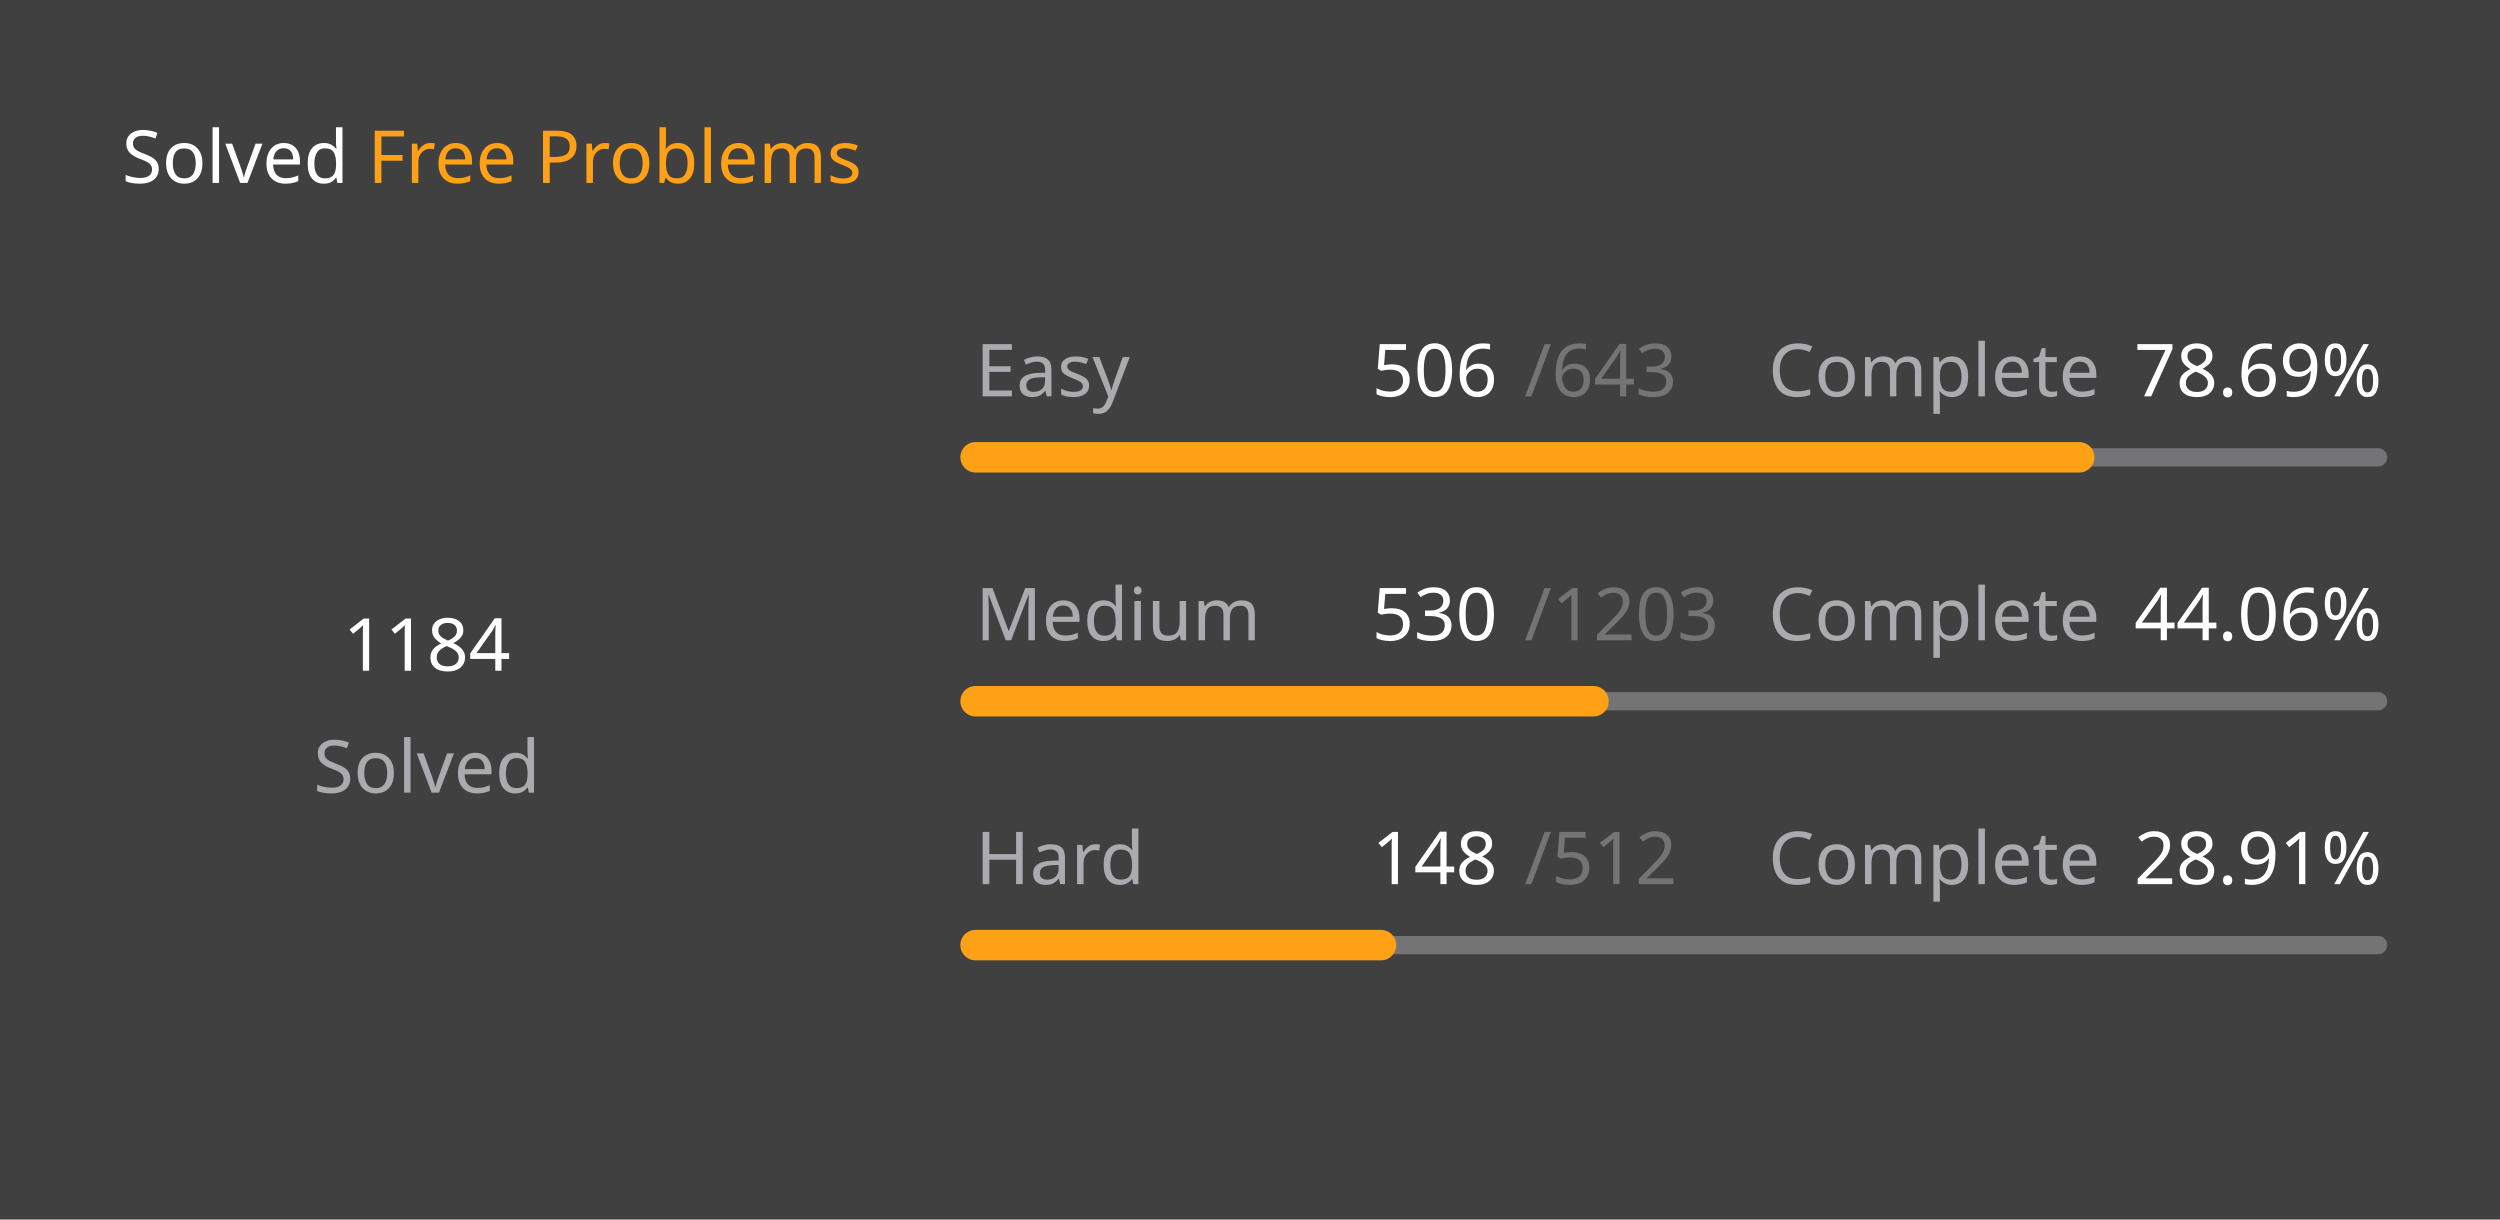
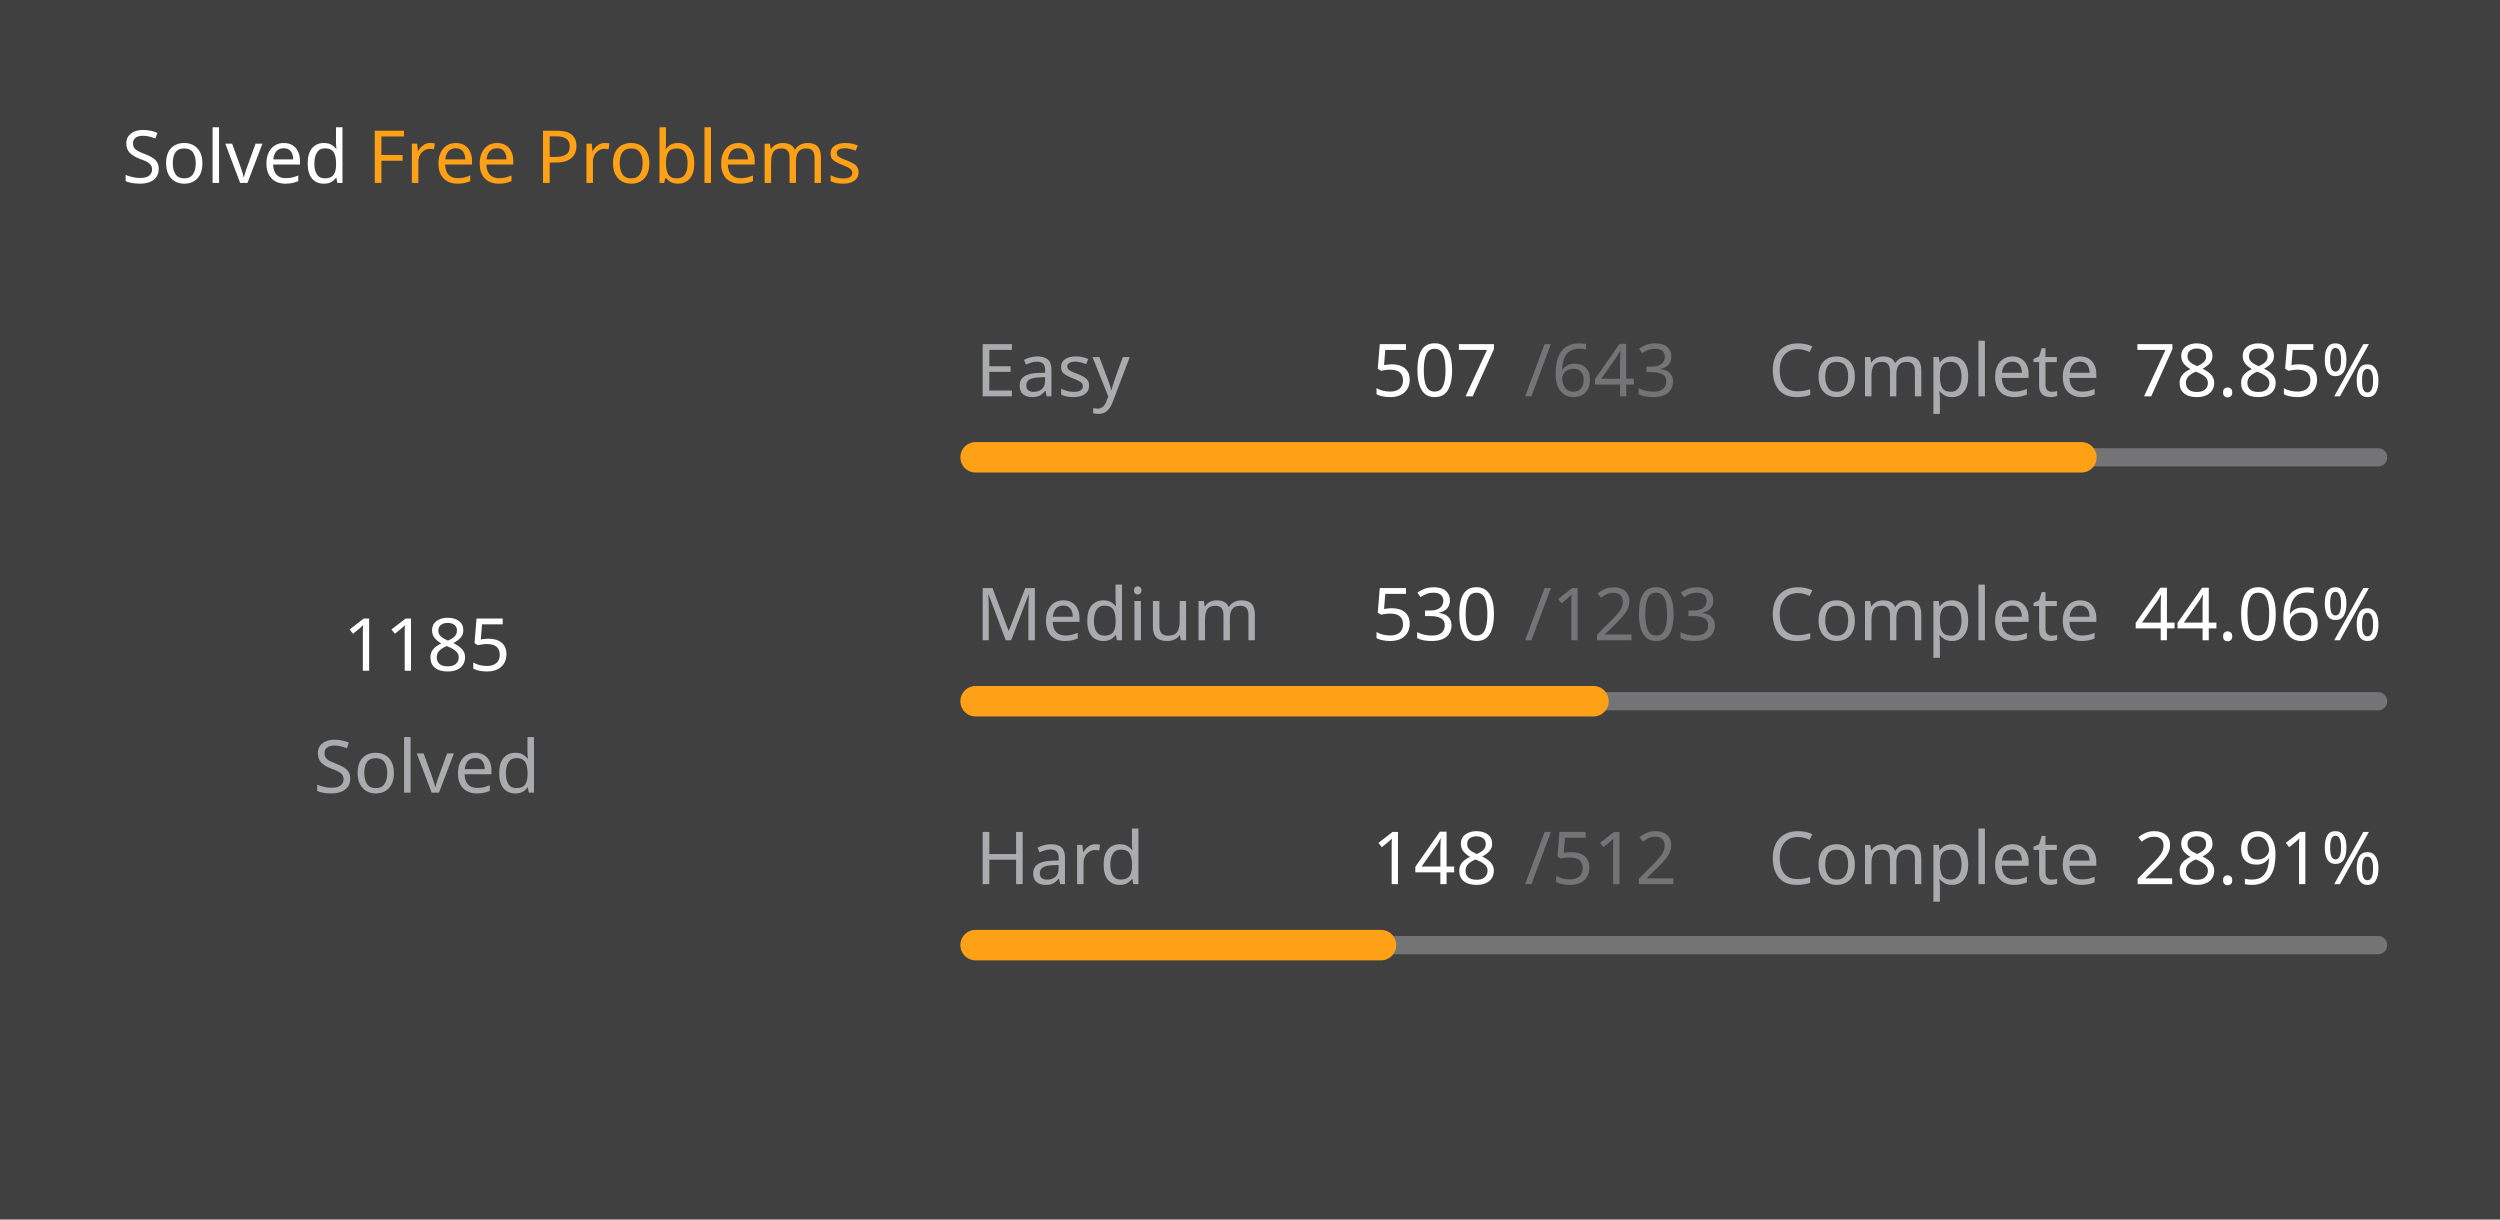
<svg xmlns="http://www.w3.org/2000/svg" version="1.1" height="200" width="410" viewBox="0 0 410 200">
  <style>*{font-family: "Segoe UI", Tahoma, Geneva, Verdana, sans-serif;}</style>
  <style>.title{font-weight: 500;font-size: 1rem;}</style>
  <style>.rotate-90{transform: rotate(-90deg);transform-origin: center;transform-box: fill-box;}</style>
  <style>.state{font-size: .75rem;}</style>
  <style>.light{color: #ffffff;fill: #ffffff;}</style>
  <style>.light-gray{color: #eff2f699;fill: #eff2f699;}</style>
  <style>.dark-gray{color: #ebebf54d;fill: #ebebf54d;}</style>
  <style>.gray{color: #747474;fill: #747474;}</style>
  <style>.orange{color: #ffa116;fill: #ffa116;}</style>
  <style>.background{color: #404040;fill: #404040;}</style>
  <rect fill="#404040" x="0" y="0" width="410" height="200" rx="0.5rem" />
  <g text-anchor="start" text-decoration="1" class="title">
    <text x="20" y="30">
      <tspan class="light">Solved</tspan>
      <tspan class="orange">Free Problems</tspan>
    </text>
  </g>
  <g class="rotate-90">
    <circle fill="none" cx="70" cy="110" r="46" stroke="#747474" stroke-width="3" stroke-linecap="round" />
-     <circle fill="none" cx="70" cy="110" r="46" stroke="#ffa116" stroke-width="5" stroke-linecap="round" stroke-dasharray="145.126 143.9" stroke-dashoffset="0" data-difficult="ALL" />
+     <circle fill="none" cx="70" cy="110" r="46" stroke="#ffa116" stroke-width="5" stroke-linecap="round" stroke-dasharray="145.249 143.778" stroke-dashoffset="0" data-difficult="ALL" />
  </g>
  <g class="state">
    <g text-anchor="middle">
-       <text x="70" y="110" class="light" font-size="1.2rem">1184</text>
+       <text x="70" y="110" class="light" font-size="1.2rem">1185</text>
      <text x="70" y="130" class="light-gray">Solved</text>
    </g>
    <g>
      <text x="160" y="65" class="light-gray">Easy</text>
-       <text x="225" y="65" class="light">506</text>
+       <text x="225" y="65" class="light">507</text>
      <text x="250" y="65" class="dark-gray">/643</text>
      <text x="290" y="65" class="light-gray">Complete</text>
-       <text x="350" y="65" class="light">78.69%</text>
+       <text x="350" y="65" class="light">78.85%</text>
      <path d="M 160 75 L 390 75" stroke-linecap="round" stroke-linejoin="round" stroke="#ebebf54d" stroke-width="3" />
-       <path d="M 160 75 L 340.995 75" stroke-linecap="round" stroke-linejoin="round" stroke="#ffa116" stroke-width="5" />
+       <path d="M 160 75 L 341.353 75" stroke-linecap="round" stroke-linejoin="round" stroke="#ffa116" stroke-width="5" />
    </g>
    <g>
      <text x="160" y="105" class="light-gray">Medium</text>
      <text x="225" y="105" class="light">530</text>
      <text x="250" y="105" class="dark-gray">/1203</text>
      <text x="290" y="105" class="light-gray">Complete</text>
      <text x="350" y="105" class="light">44.06%</text>
      <path d="M 160 115 L 390 115" stroke-linecap="round" stroke-linejoin="round" stroke="#ebebf54d" stroke-width="3" />
      <path d="M 160 115 L 261.33 115" stroke-linecap="round" stroke-linejoin="round" stroke="#ffa116" stroke-width="5" />
    </g>
    <g>
      <text x="160" y="145" class="light-gray">Hard</text>
      <text x="225" y="145" class="light">148</text>
      <text x="250" y="145" class="dark-gray">/512</text>
      <text x="290" y="145" class="light-gray">Complete</text>
      <text x="350" y="145" class="light">28.91%</text>
      <path d="M 160 155 L 390 155" stroke-linecap="round" stroke-linejoin="round" stroke="#ebebf54d" stroke-width="3" />
      <path d="M 160 155 L 226.484 155" stroke-linecap="round" stroke-linejoin="round" stroke="#ffa116" stroke-width="5" />
    </g>
  </g>
</svg>
